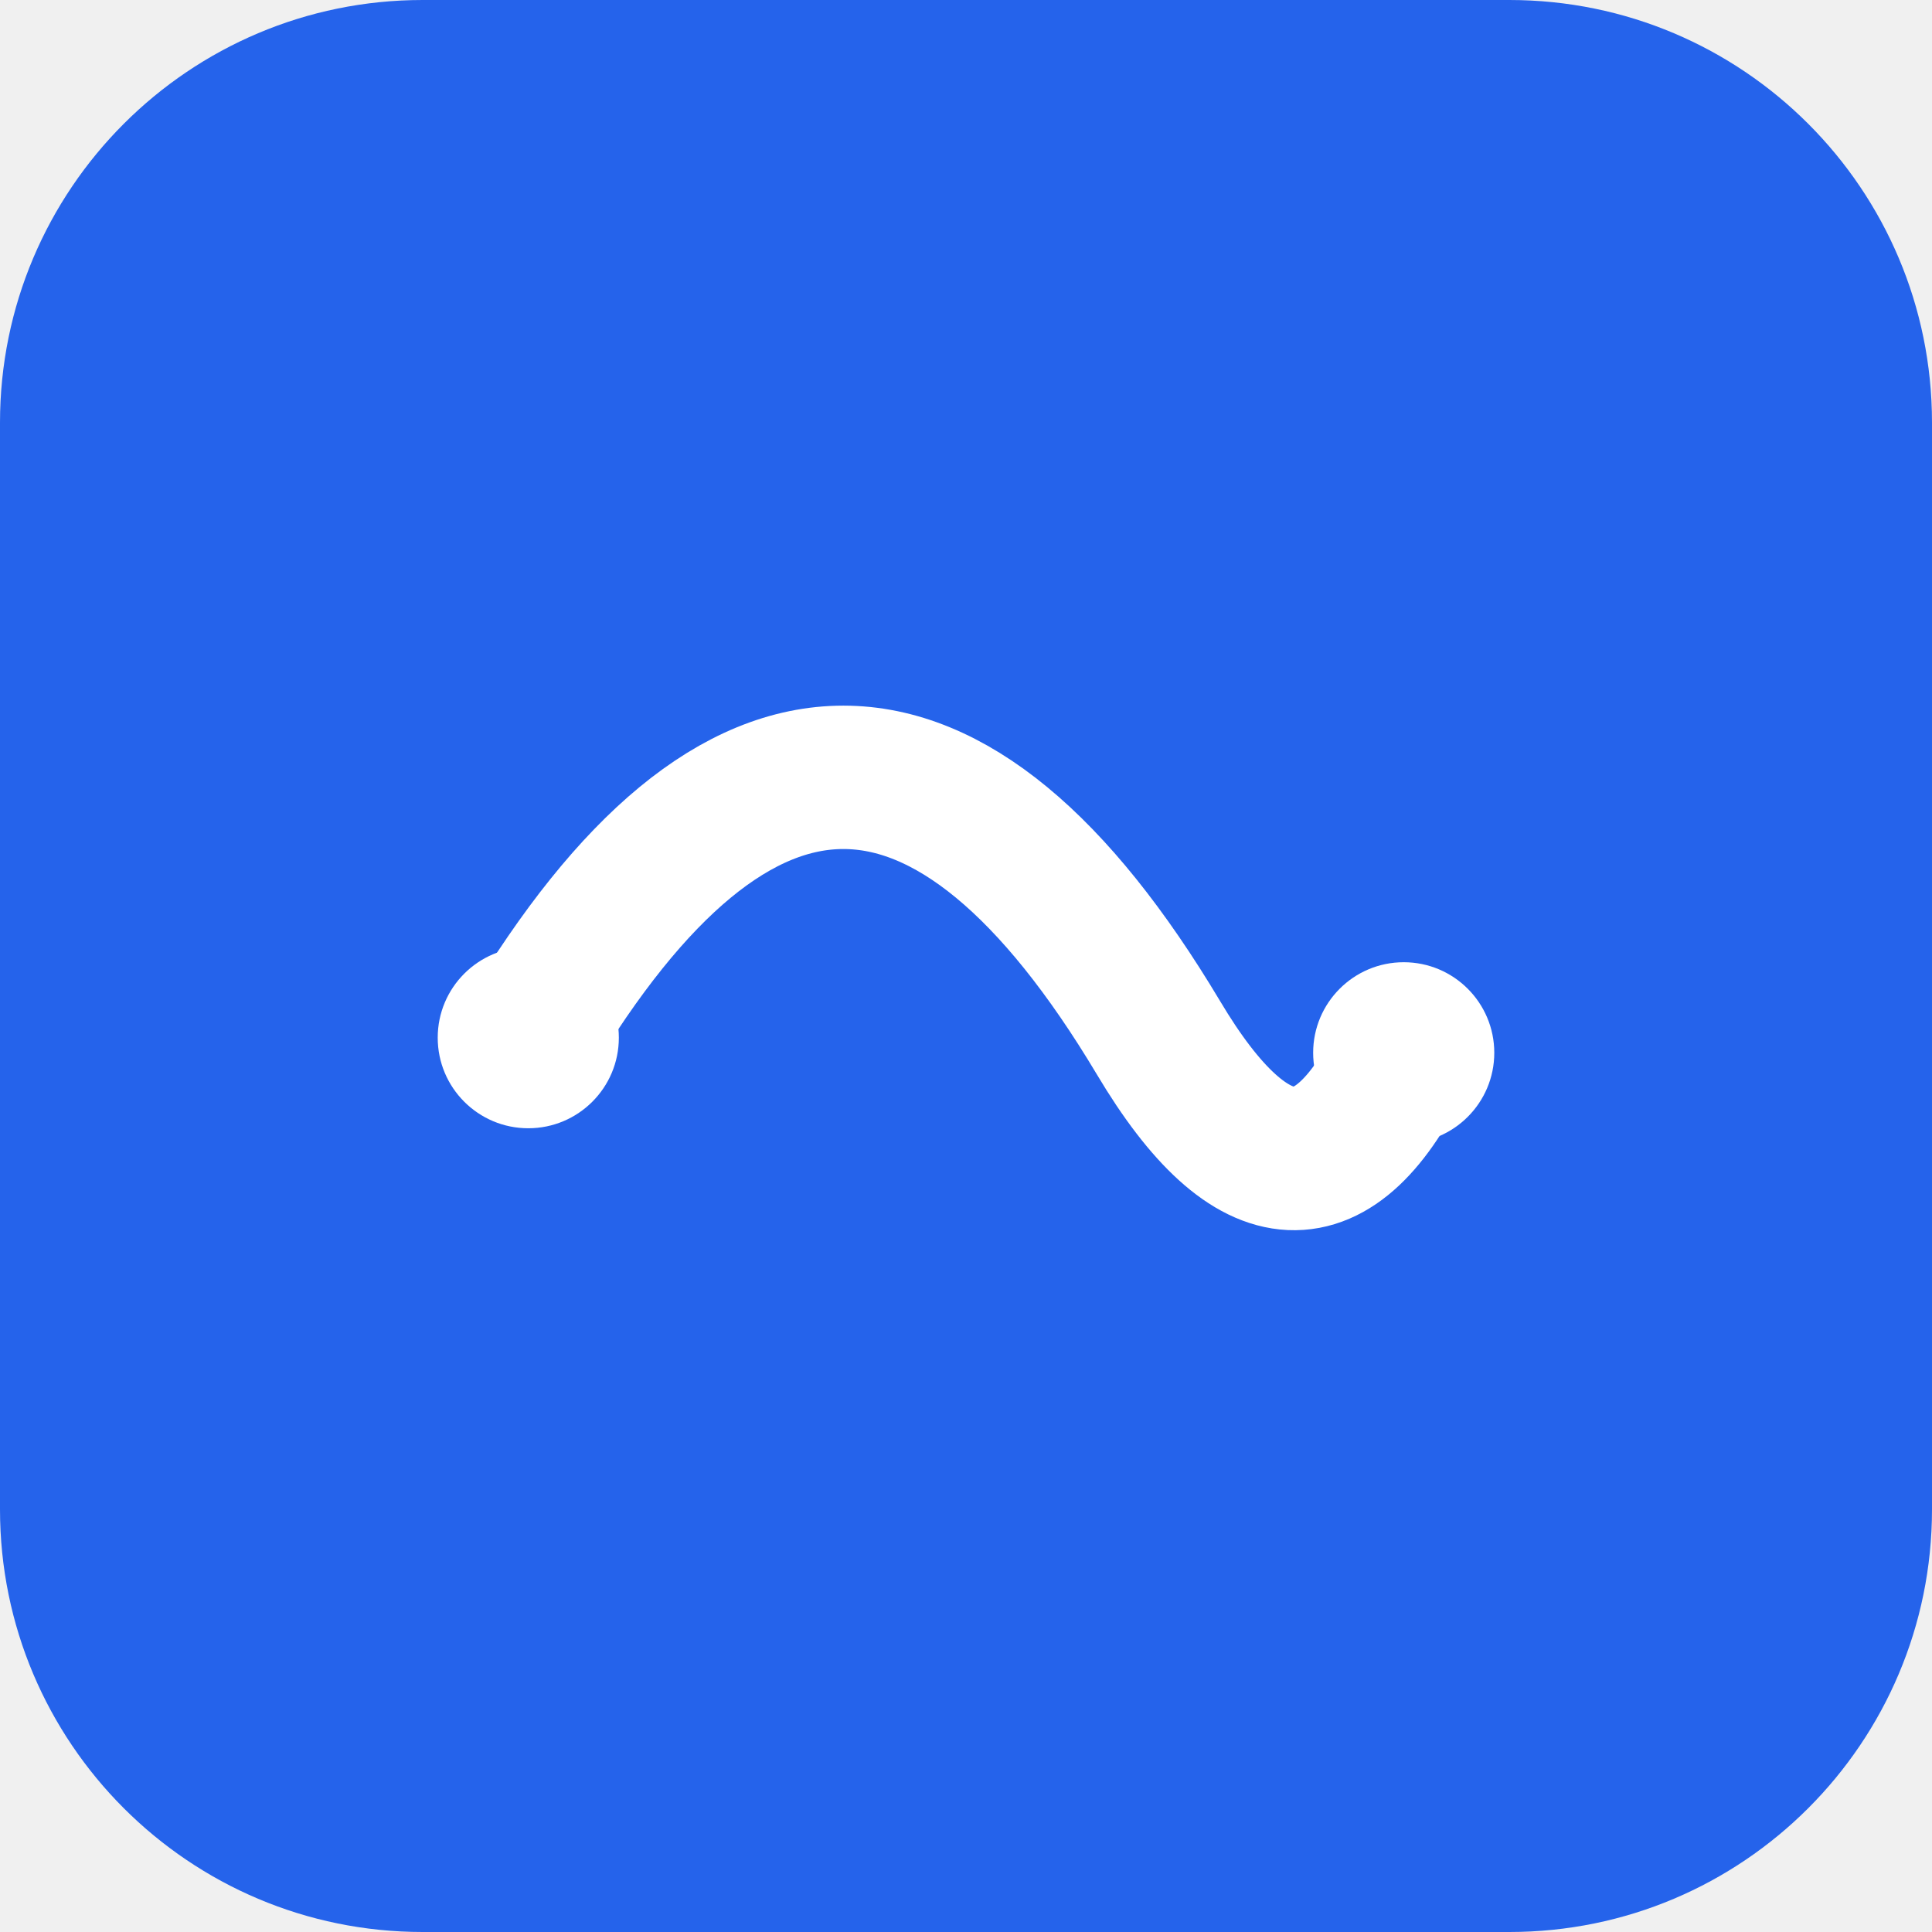
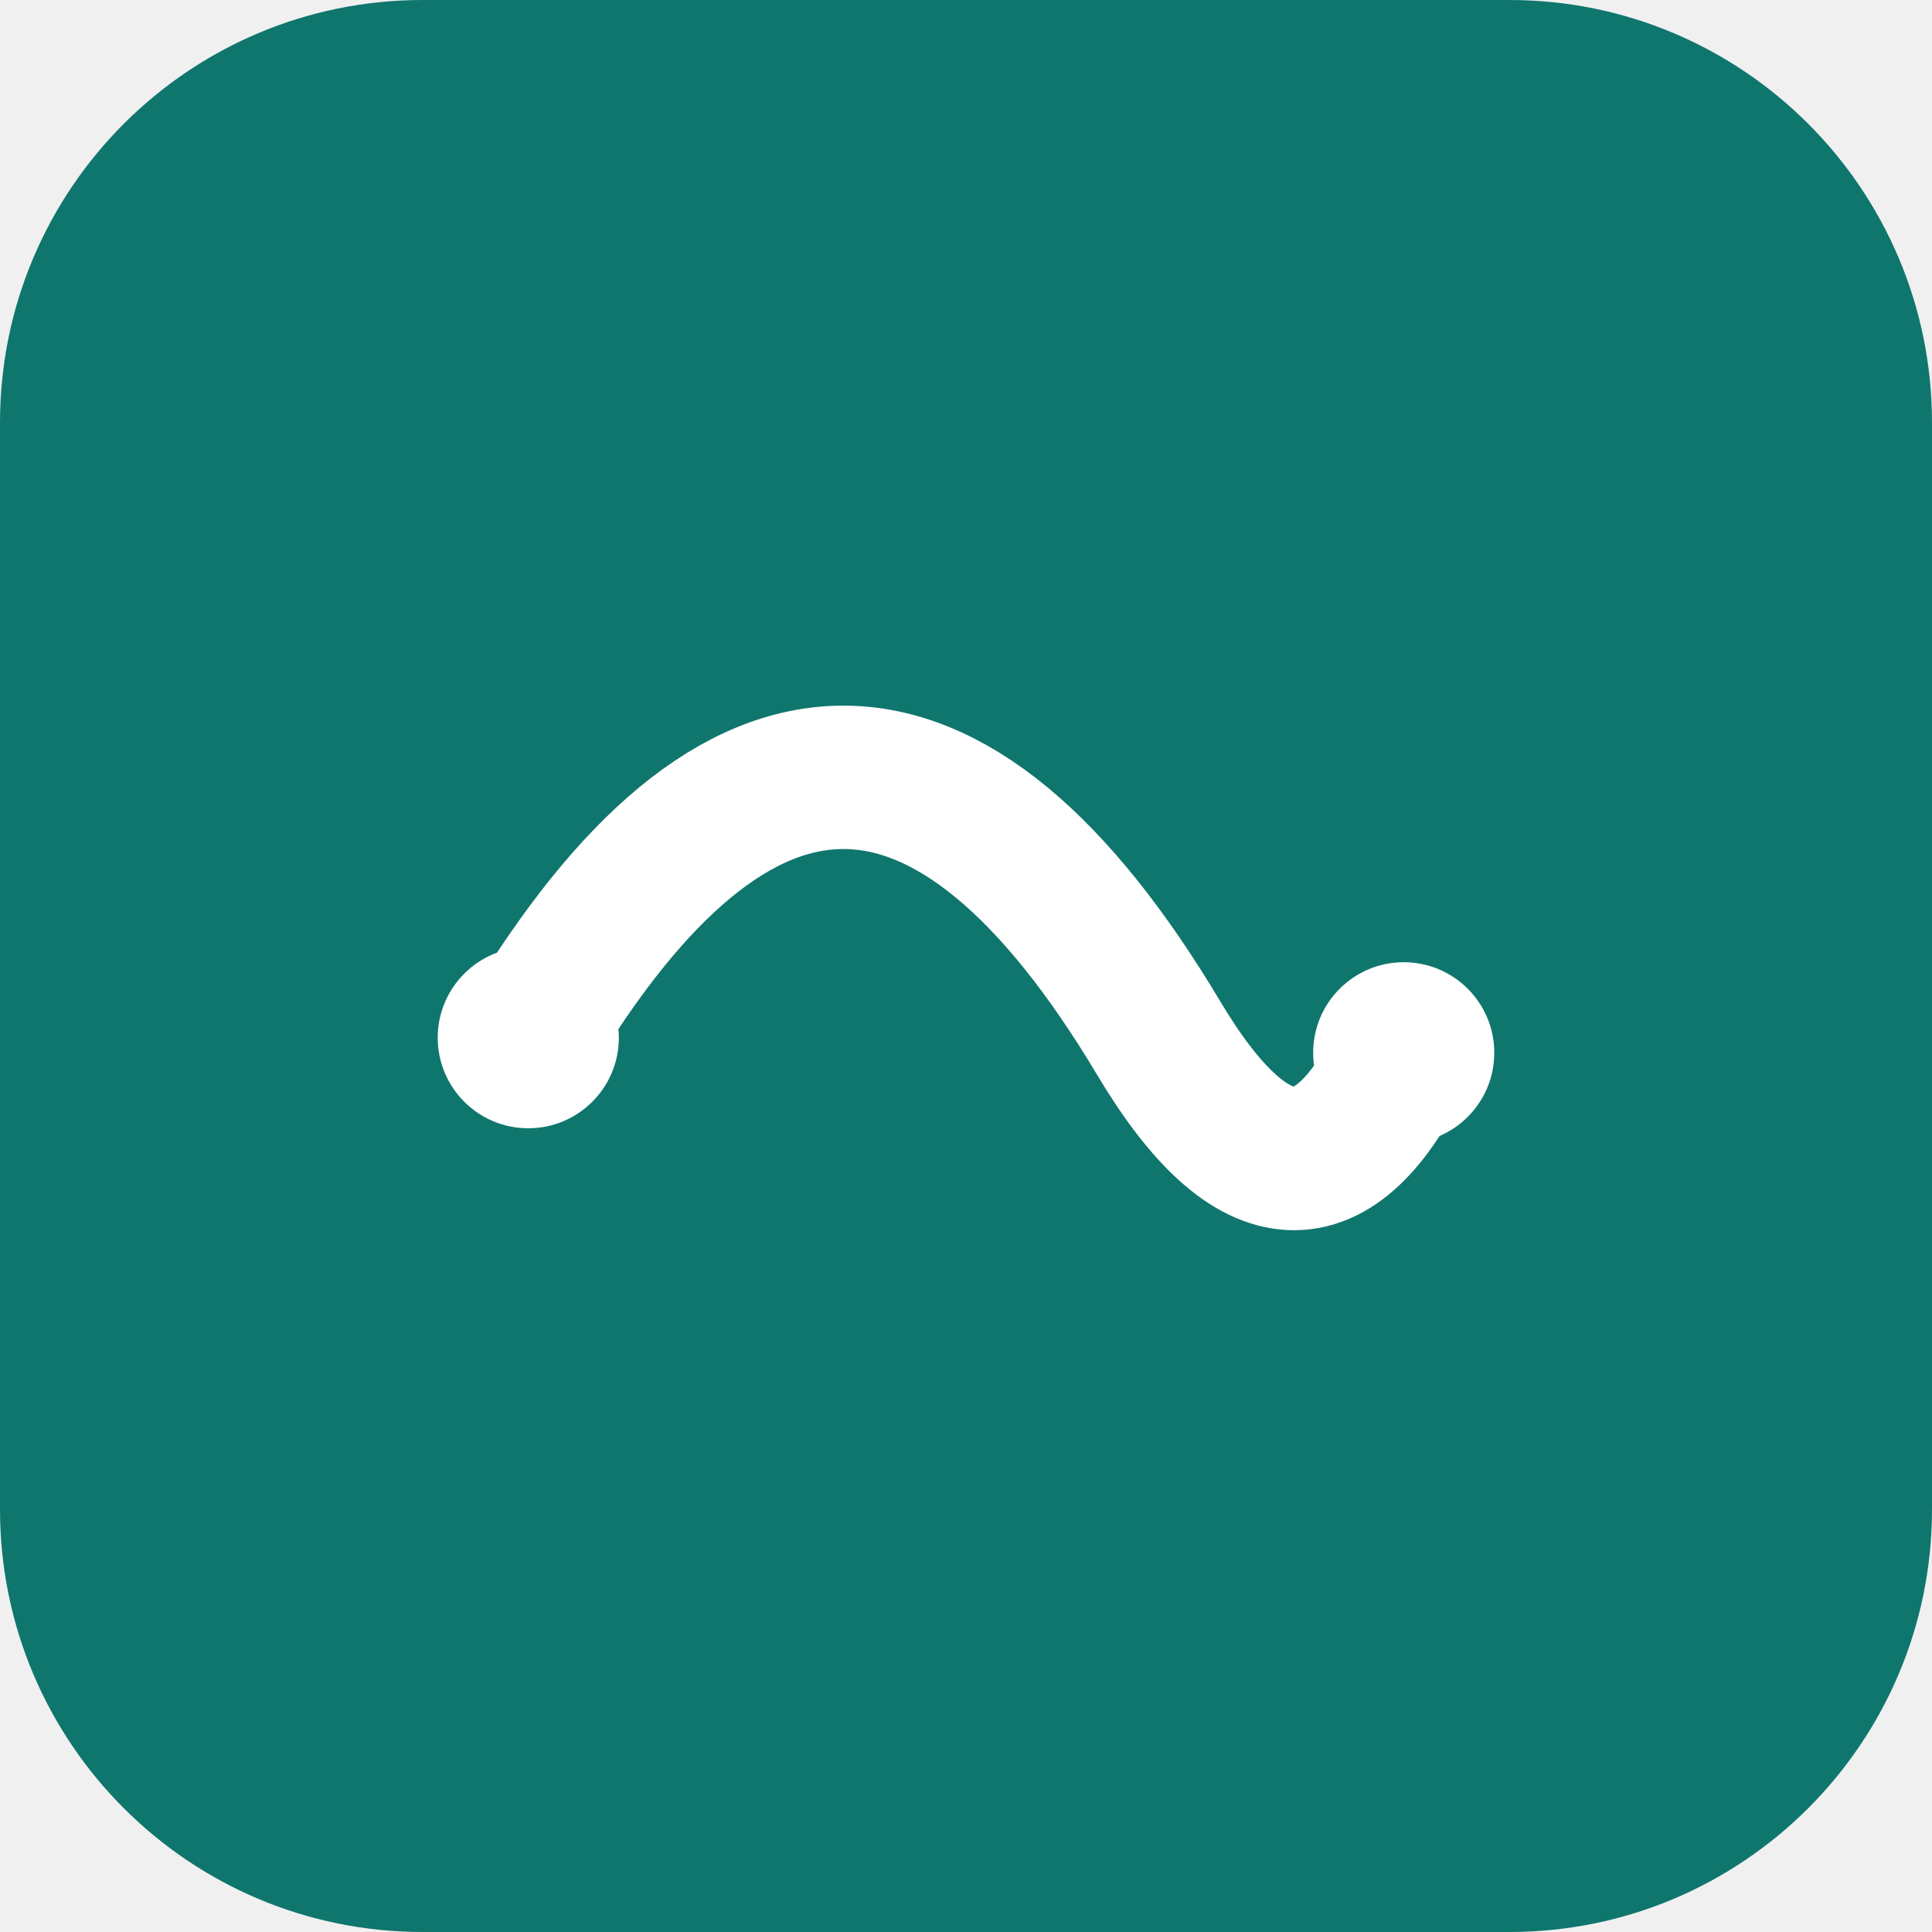
<svg xmlns="http://www.w3.org/2000/svg" viewBox="0 0 512 512">
-   <rect width="512" height="512" rx="112" fill="#2563eb" />
+   <rect width="512" height="512" rx="112" fill="#0F766E" />
  <path d="M140 275c55-92 112-92 167 0 25 42 47 42 65 4" fill="none" stroke="white" stroke-width="38" stroke-linecap="round" />
  <circle cx="140" cy="275" r="24" fill="white" />
  <circle cx="372" cy="279" r="24" fill="white" />
</svg>
